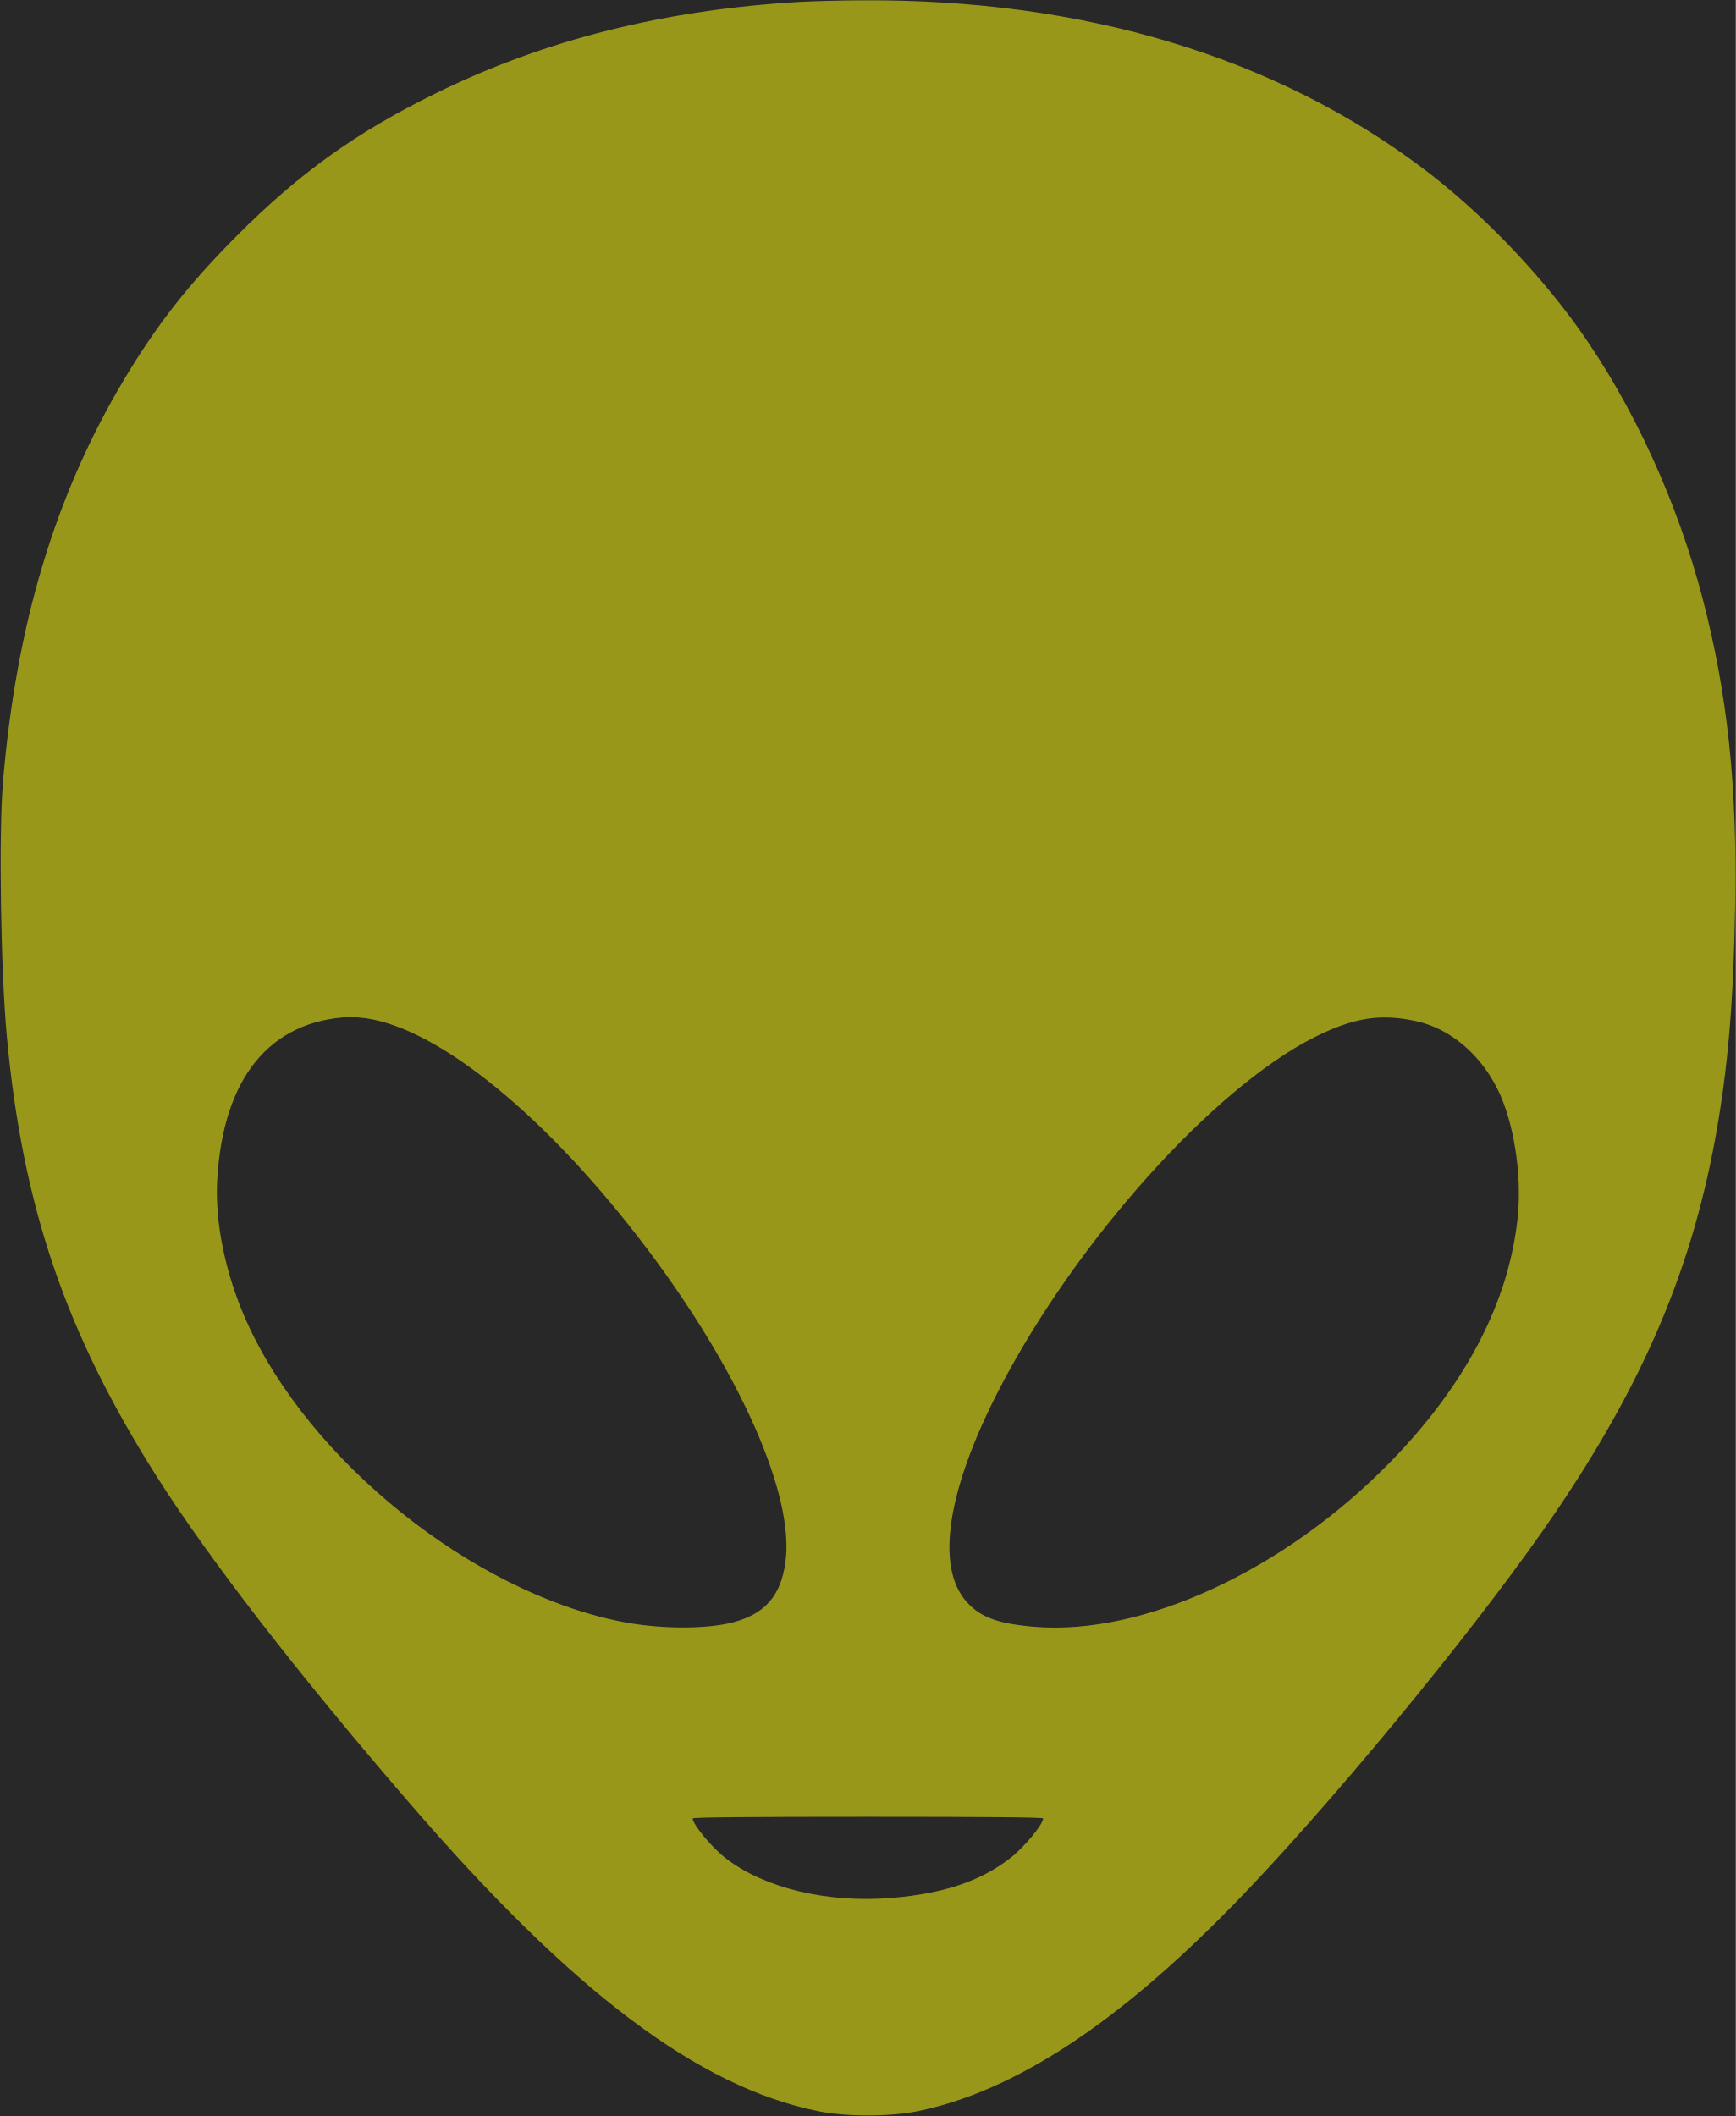
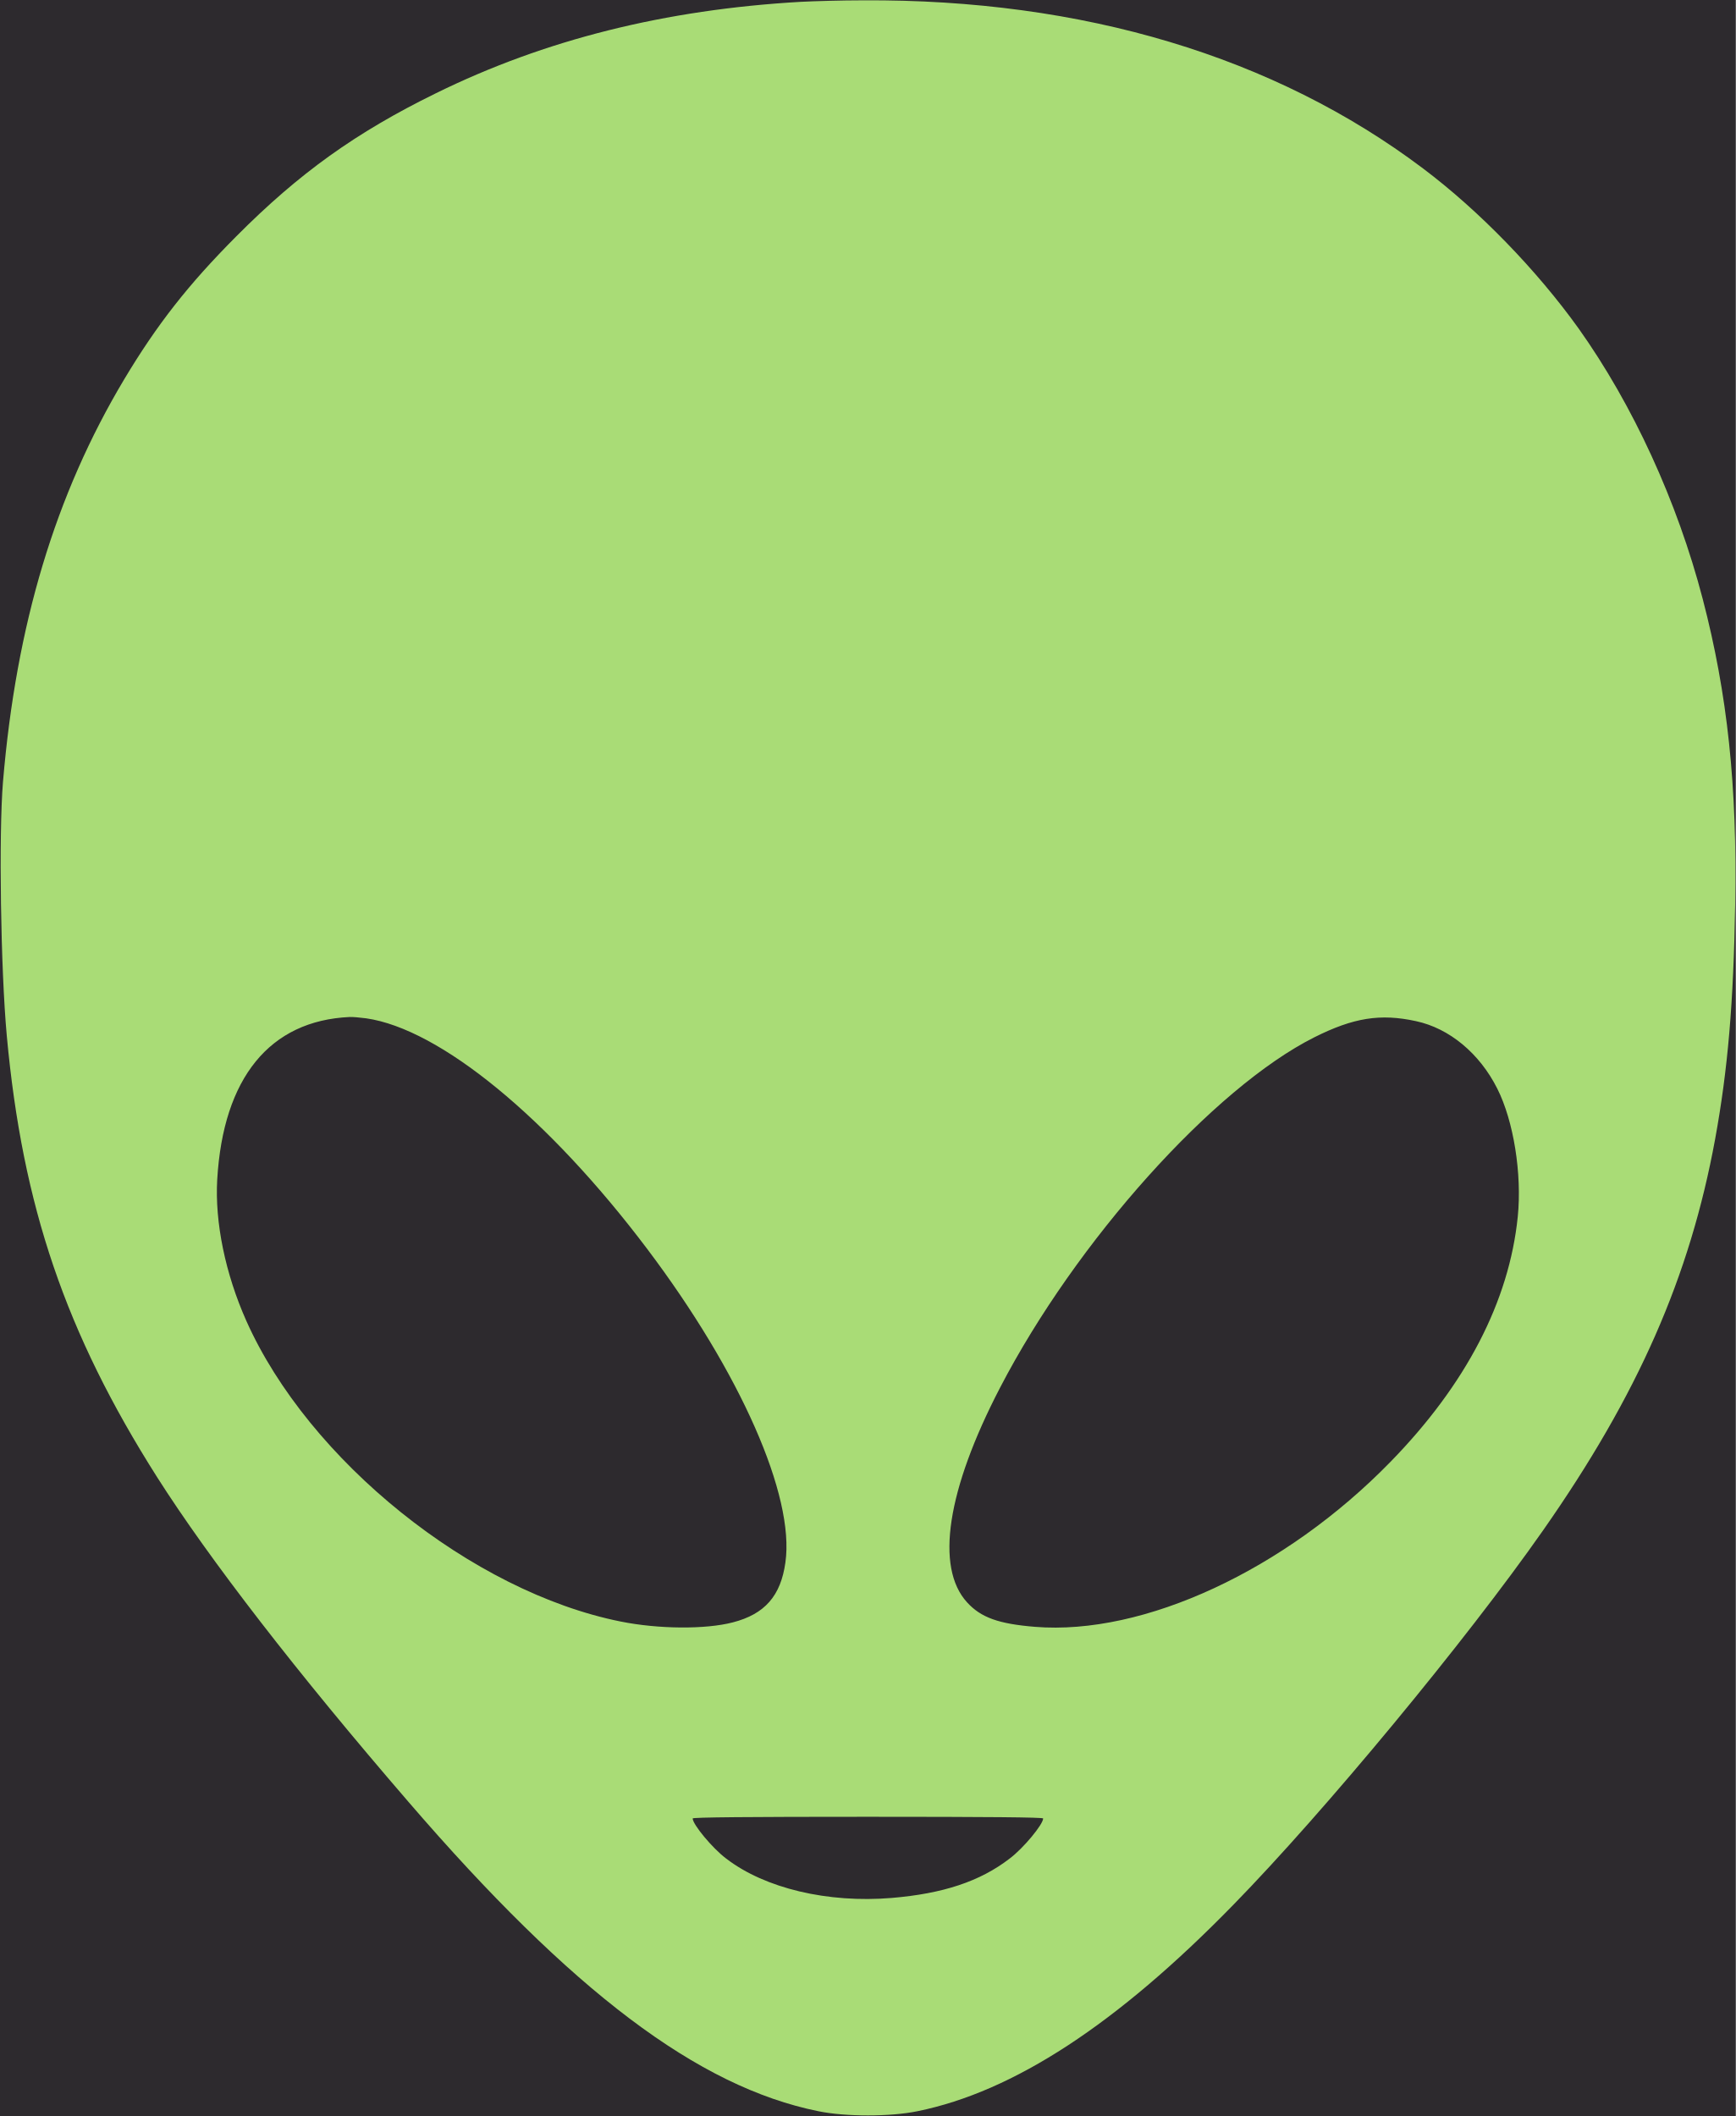
<svg xmlns="http://www.w3.org/2000/svg" class="marshians-logo" version="1.0" viewBox="0 0 1050 1280" preserveAspectRatio="xMidYMid meet">
-   <rect width="100%" height="100%" class="background" stroke="none" fill="#282828" />
-   <path fill="#98971A" transform="translate(0,1280) scale(0.1,-0.1)" stroke="none" class="alien-face" d="M4845 12789 c-822 -47 -1550 -229 -2210 -554 -483 -237 -826 -483 -1205 -864 -291 -292 -481 -535 -679 -866 -417 -698 -653 -1484 -733 -2435 -26 -315 -14 -1132 23 -1535 95 -1033 356 -1798 909 -2670 316 -497 846 -1183 1521 -1965 989 -1148 1752 -1724 2479 -1871 165 -34 435 -34 600 0 581 118 1206 526 1911 1249 551 564 1406 1597 1872 2263 575 821 889 1535 1042 2369 77 422 111 821 121 1415 13 719 -46 1276 -196 1851 -154 591 -423 1176 -751 1637 -253 353 -601 712 -941 968 -899 677 -2058 1025 -3388 1017 -129 0 -298 -5 -375 -9z m-2630 -6149 c446 -64 1102 -602 1700 -1395 564 -748 893 -1494 836 -1896 -28 -203 -125 -313 -318 -363 -165 -43 -449 -41 -678 5 -900 180 -1888 974 -2265 1819 -127 285 -191 596 -176 855 36 615 318 961 801 983 17 1 62 -3 100 -8z m6350 -17 c202 -43 385 -195 492 -408 99 -196 150 -516 124 -775 -52 -512 -313 -1015 -771 -1484 -638 -654 -1491 -1050 -2149 -997 -220 18 -327 56 -411 148 -194 212 -122 680 199 1298 461 888 1292 1814 1901 2120 237 119 400 145 615 98z m-2255 -4823 c0 -36 -120 -181 -203 -243 -179 -138 -403 -212 -714 -238 -385 -32 -766 58 -1000 238 -83 62 -203 207 -203 243 0 7 336 10 1060 10 724 0 1060 -3 1060 -10z" />
+   <rect width="100%" height="100%" class="background" stroke="none" fill="#2d2a2e" />
+   <path fill="#a9dc76" transform="translate(0,1280) scale(0.1,-0.1)" stroke="none" class="alien-face" d="M4845 12789 c-822 -47 -1550 -229 -2210 -554 -483 -237 -826 -483 -1205 -864 -291 -292 -481 -535 -679 -866 -417 -698 -653 -1484 -733 -2435 -26 -315 -14 -1132 23 -1535 95 -1033 356 -1798 909 -2670 316 -497 846 -1183 1521 -1965 989 -1148 1752 -1724 2479 -1871 165 -34 435 -34 600 0 581 118 1206 526 1911 1249 551 564 1406 1597 1872 2263 575 821 889 1535 1042 2369 77 422 111 821 121 1415 13 719 -46 1276 -196 1851 -154 591 -423 1176 -751 1637 -253 353 -601 712 -941 968 -899 677 -2058 1025 -3388 1017 -129 0 -298 -5 -375 -9z m-2630 -6149 c446 -64 1102 -602 1700 -1395 564 -748 893 -1494 836 -1896 -28 -203 -125 -313 -318 -363 -165 -43 -449 -41 -678 5 -900 180 -1888 974 -2265 1819 -127 285 -191 596 -176 855 36 615 318 961 801 983 17 1 62 -3 100 -8z m6350 -17 c202 -43 385 -195 492 -408 99 -196 150 -516 124 -775 -52 -512 -313 -1015 -771 -1484 -638 -654 -1491 -1050 -2149 -997 -220 18 -327 56 -411 148 -194 212 -122 680 199 1298 461 888 1292 1814 1901 2120 237 119 400 145 615 98z m-2255 -4823 c0 -36 -120 -181 -203 -243 -179 -138 -403 -212 -714 -238 -385 -32 -766 58 -1000 238 -83 62 -203 207 -203 243 0 7 336 10 1060 10 724 0 1060 -3 1060 -10z" />
</svg>
